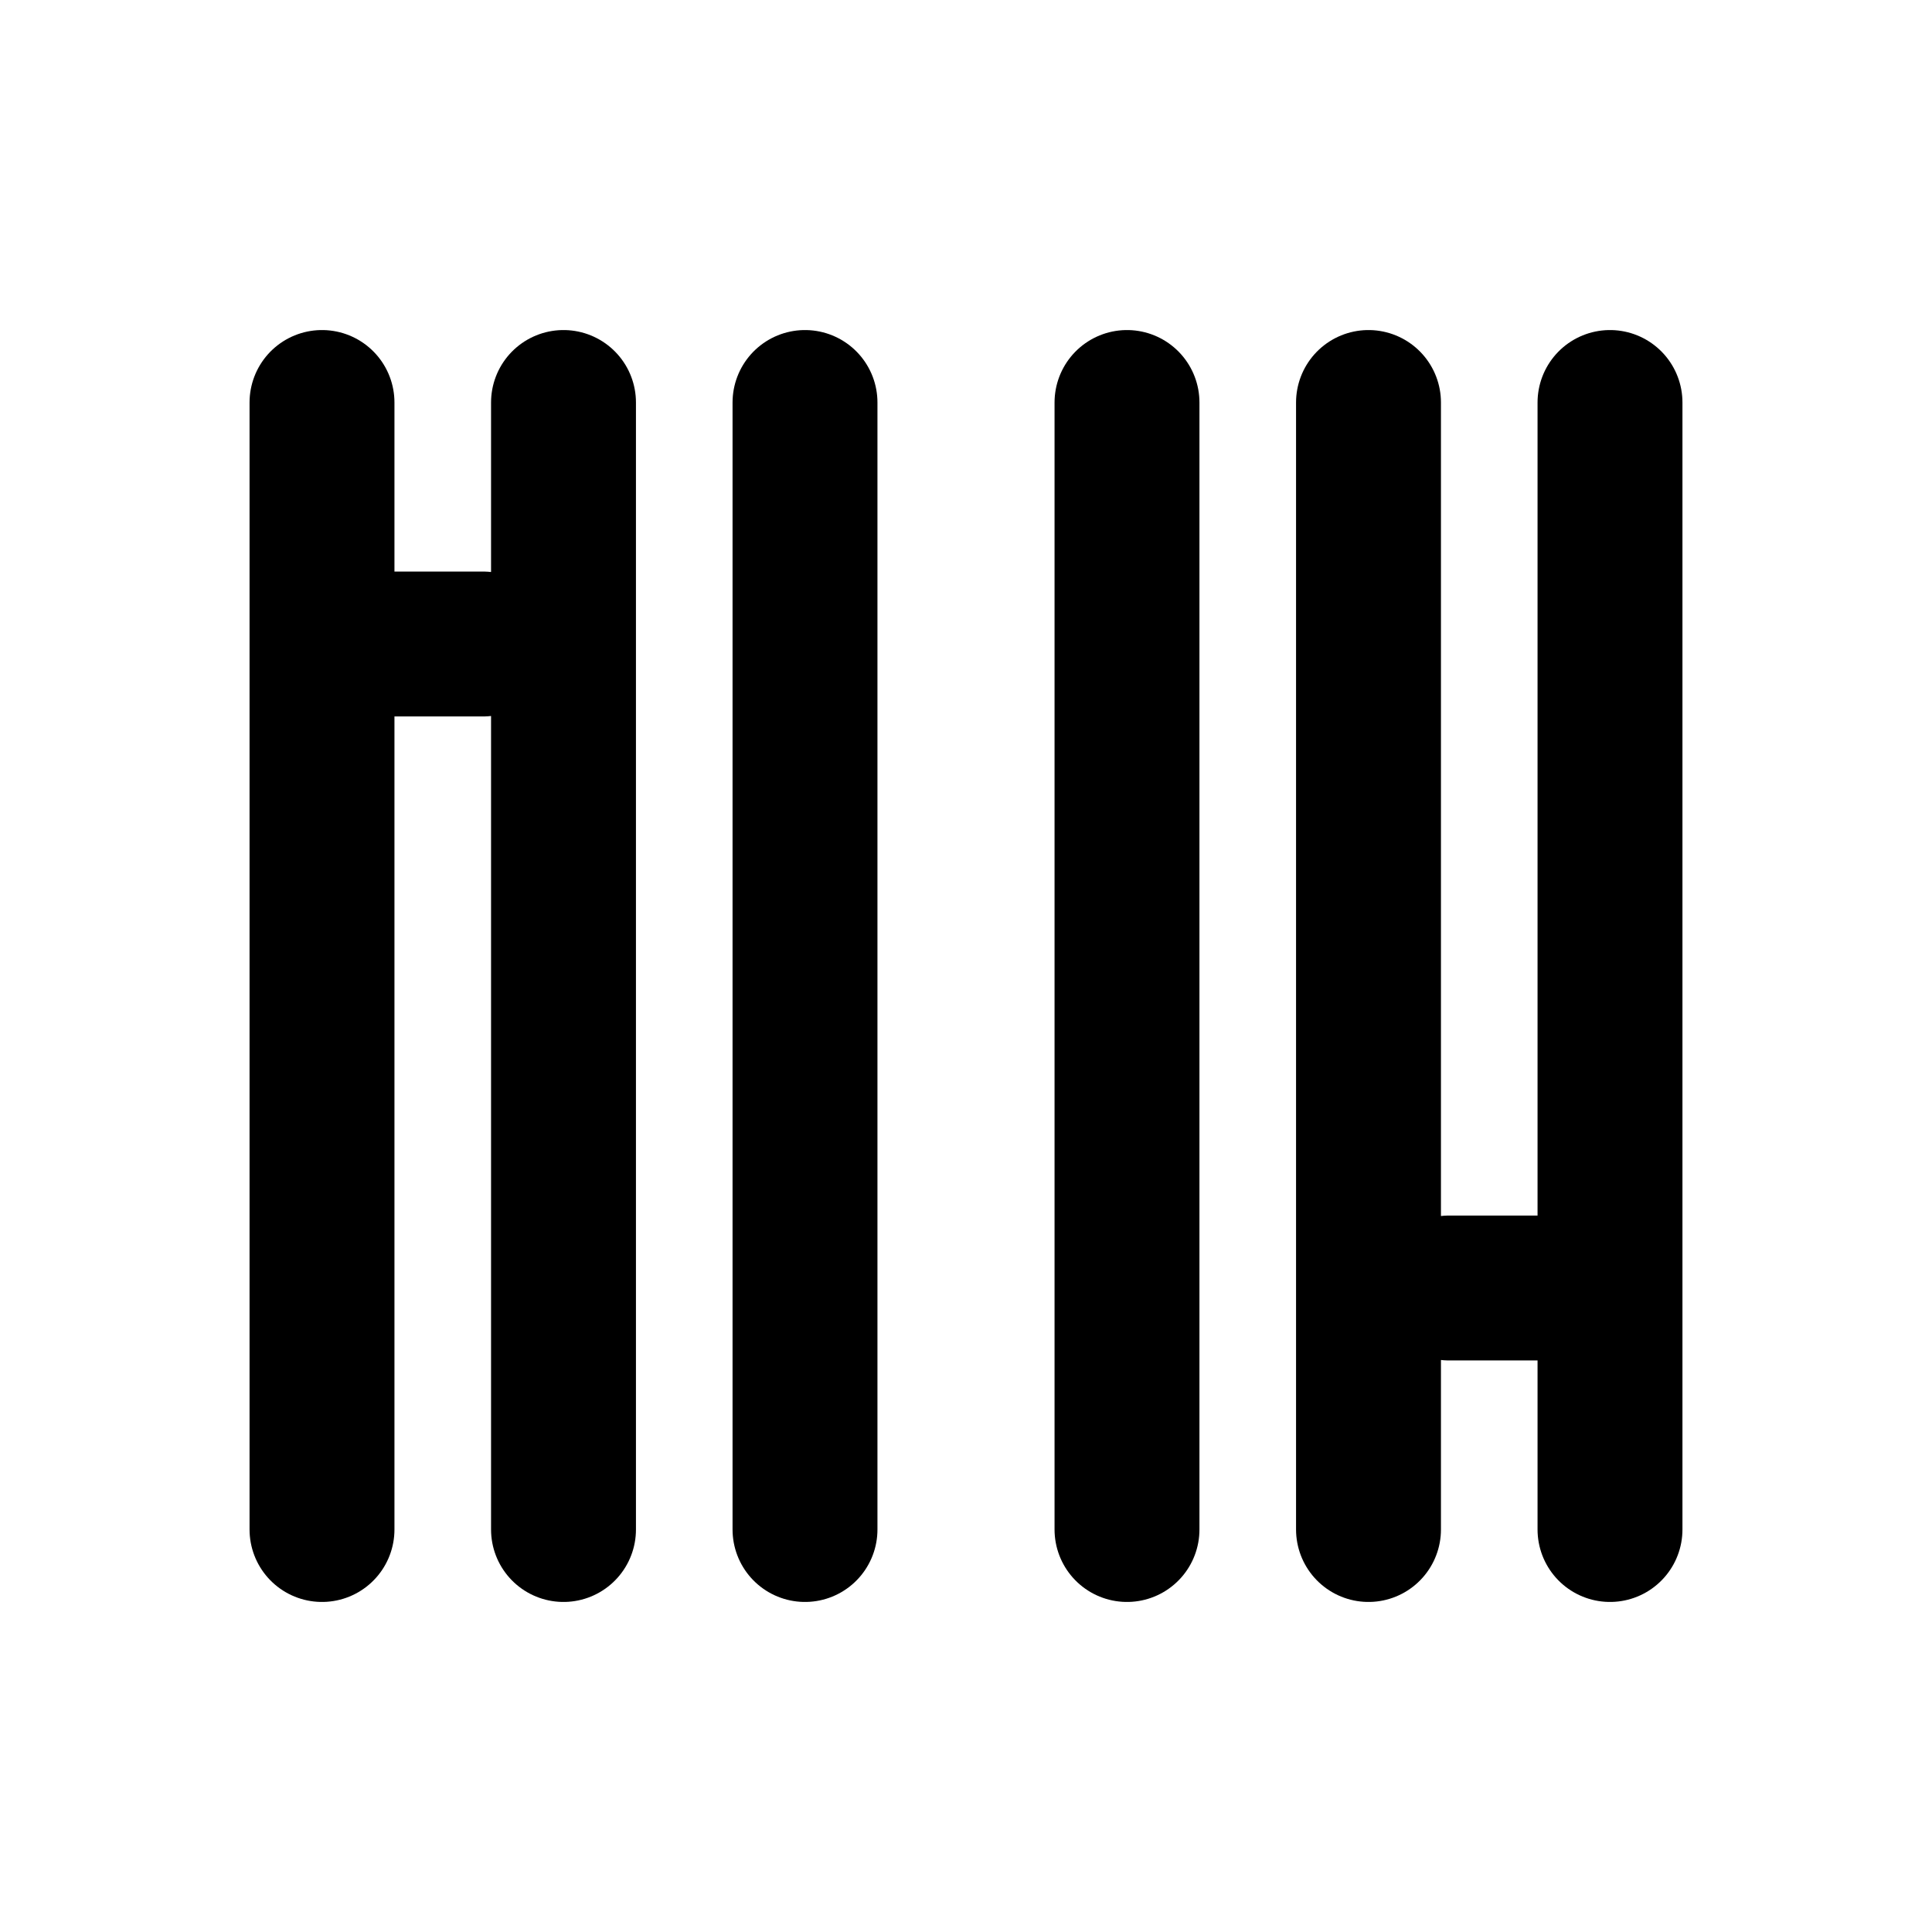
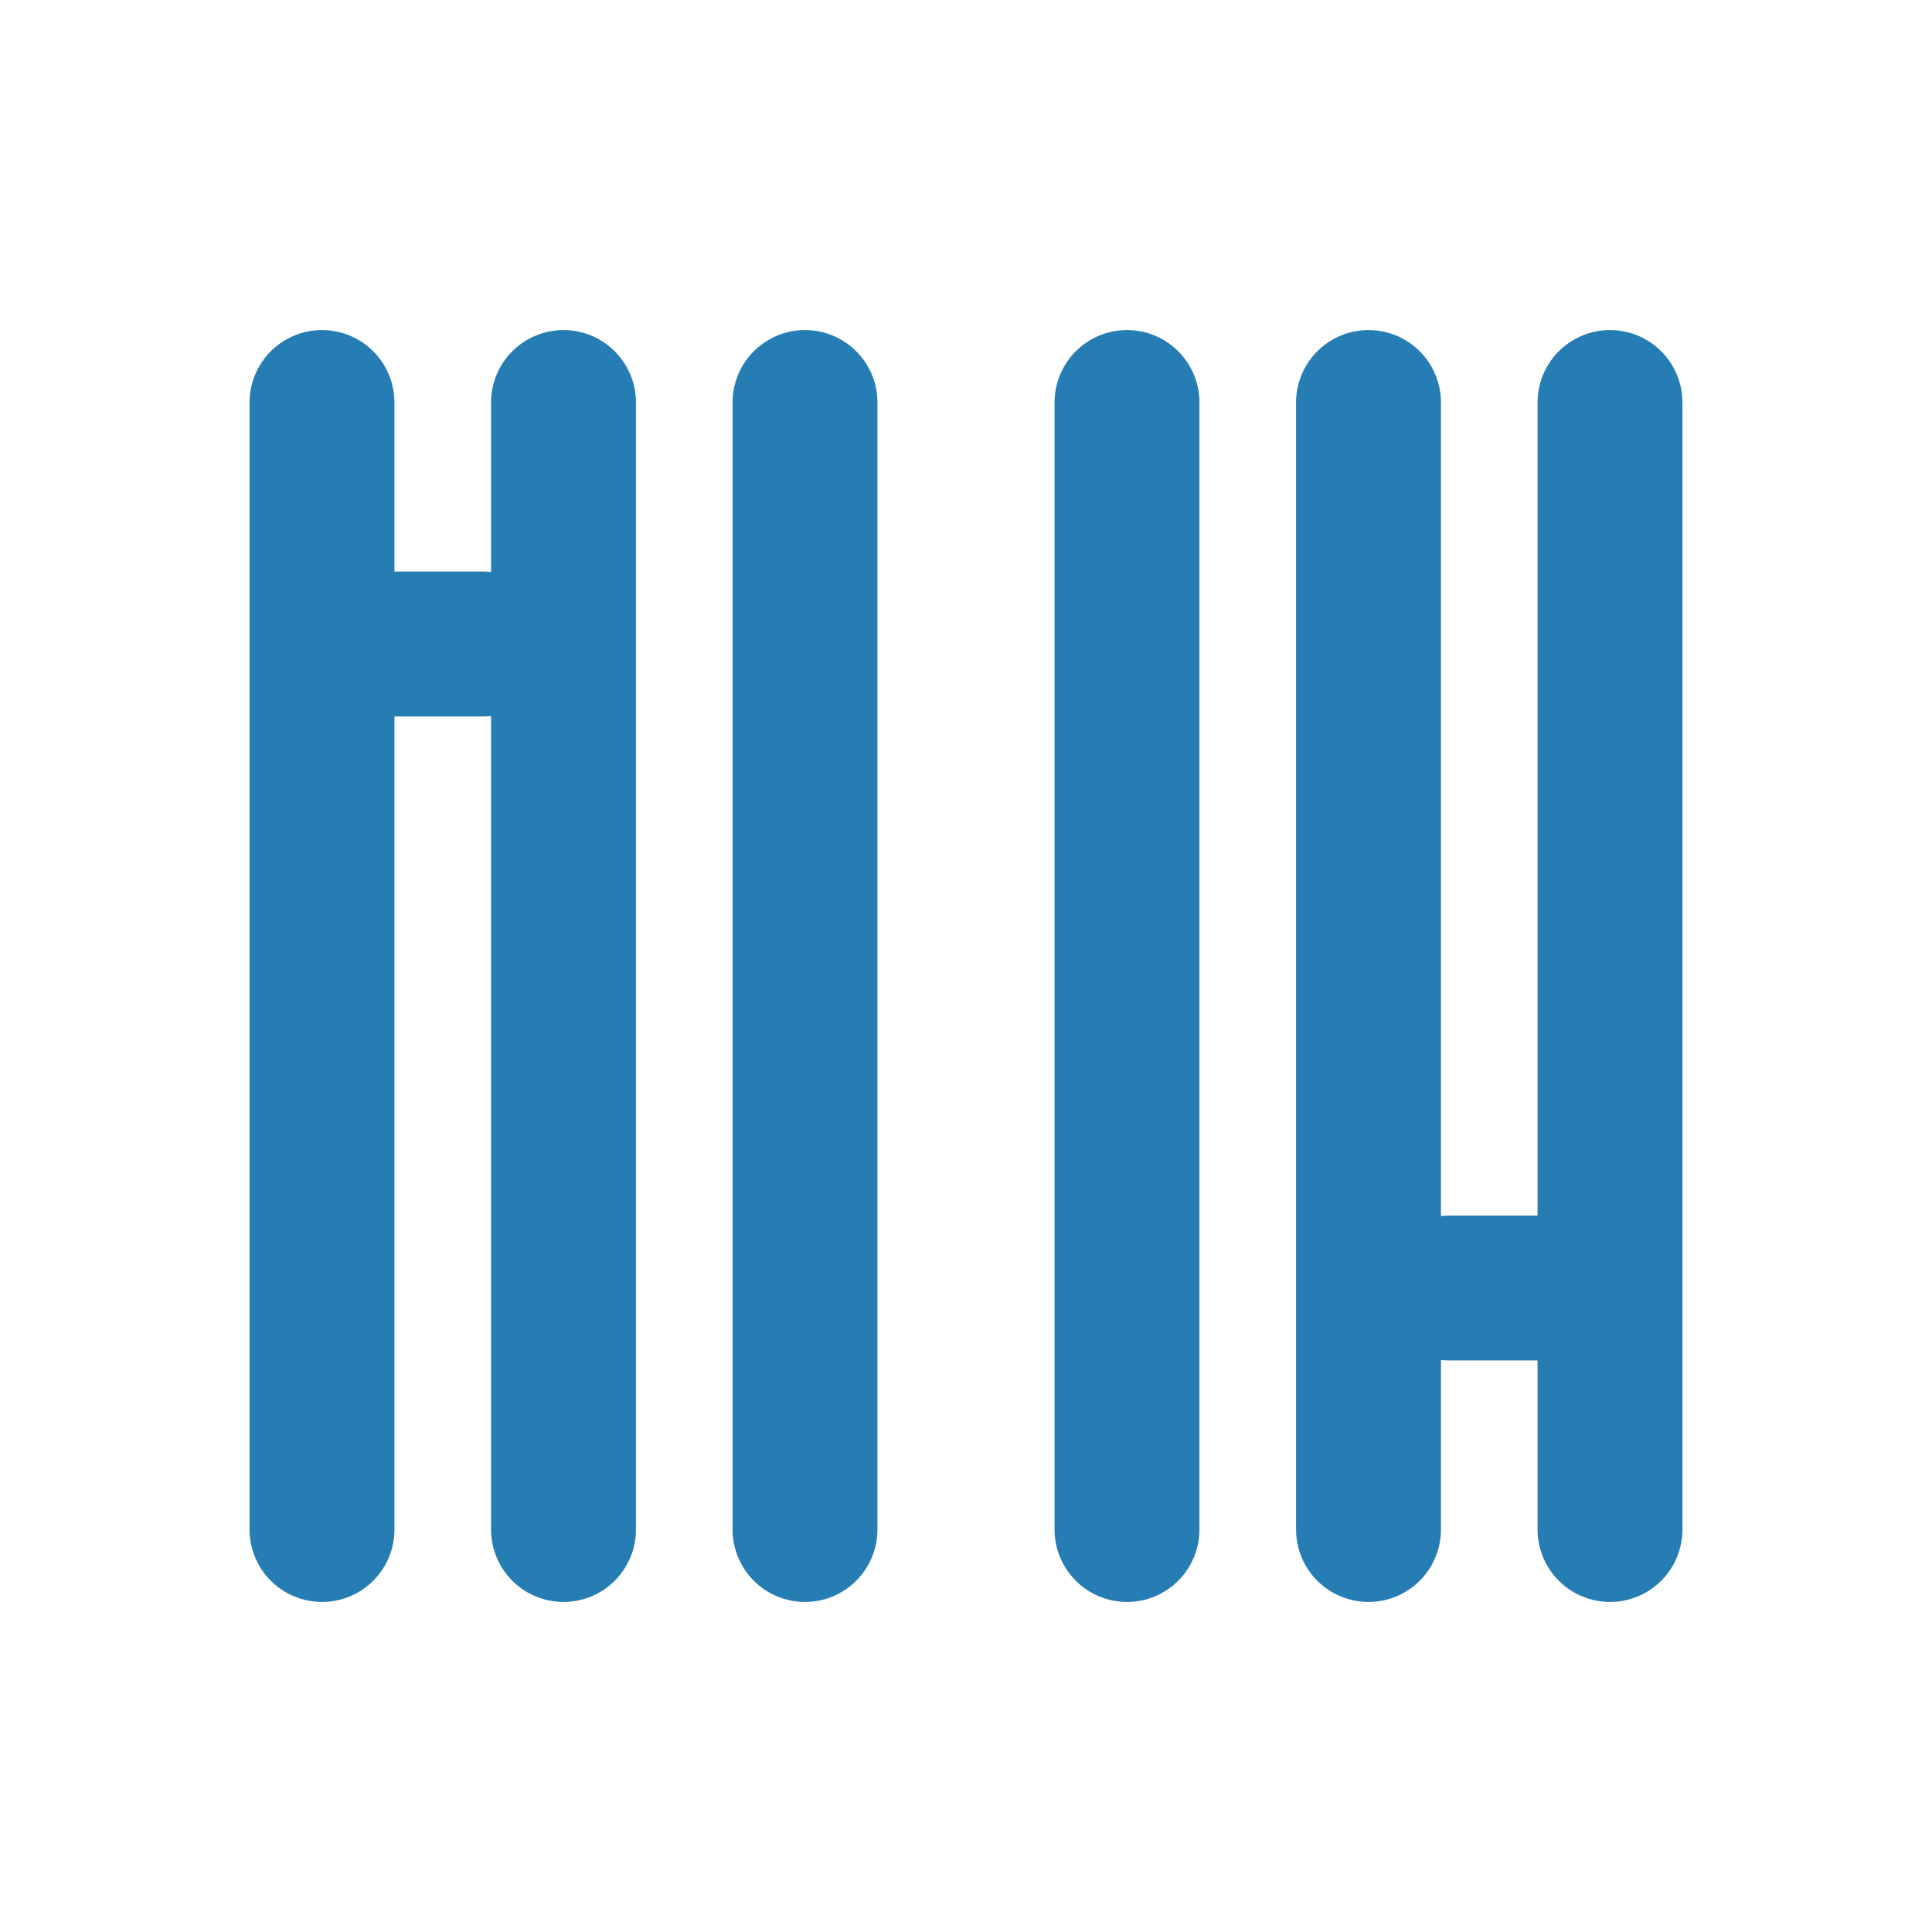
<svg xmlns="http://www.w3.org/2000/svg" viewBox="0 0 24 24">
-   <path fill="none" stroke="currentColor" stroke-width="1.8" stroke-linecap="round" d="M4 5v14M7 5v14M10 5v14M14 5v14M17 5v14M20 5v14M4 8h2M18 16h2" />
+   <path fill="none" stroke="#267db4" stroke-width="1.8" stroke-linecap="round" d="M4 5v14M7 5v14M10 5v14M14 5v14M17 5v14M20 5v14M4 8h2M18 16h2" />
</svg>
